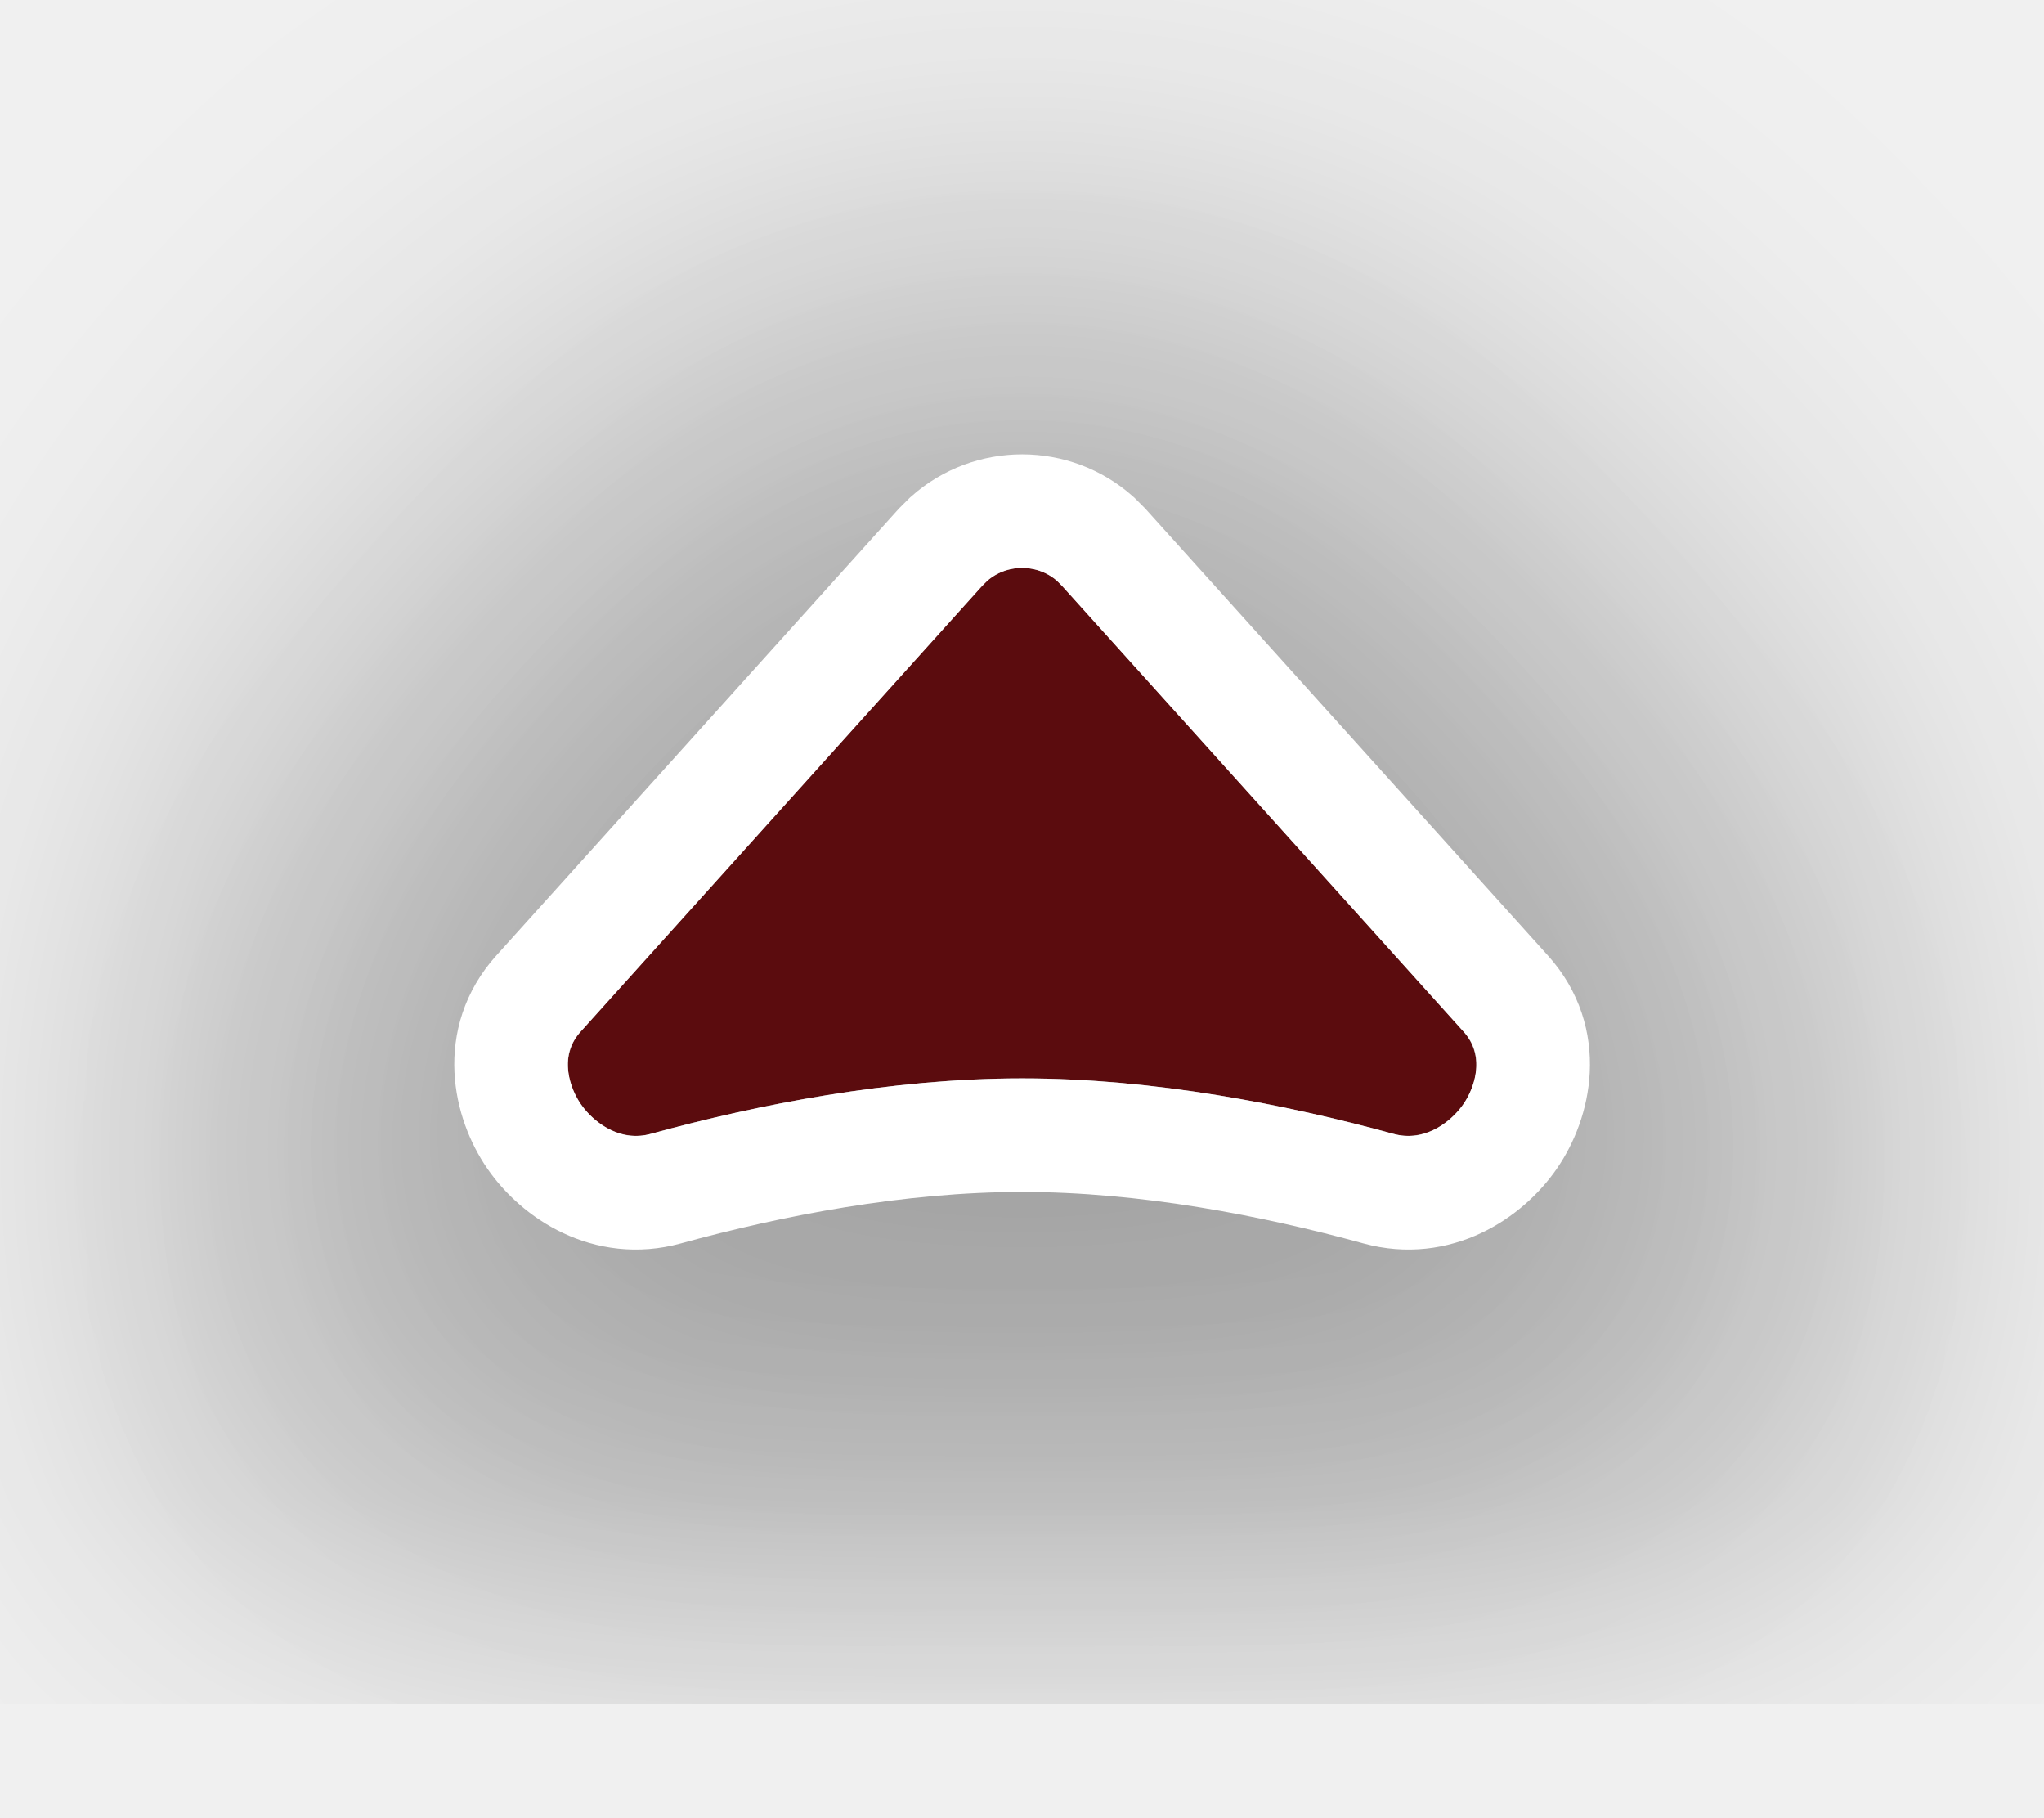
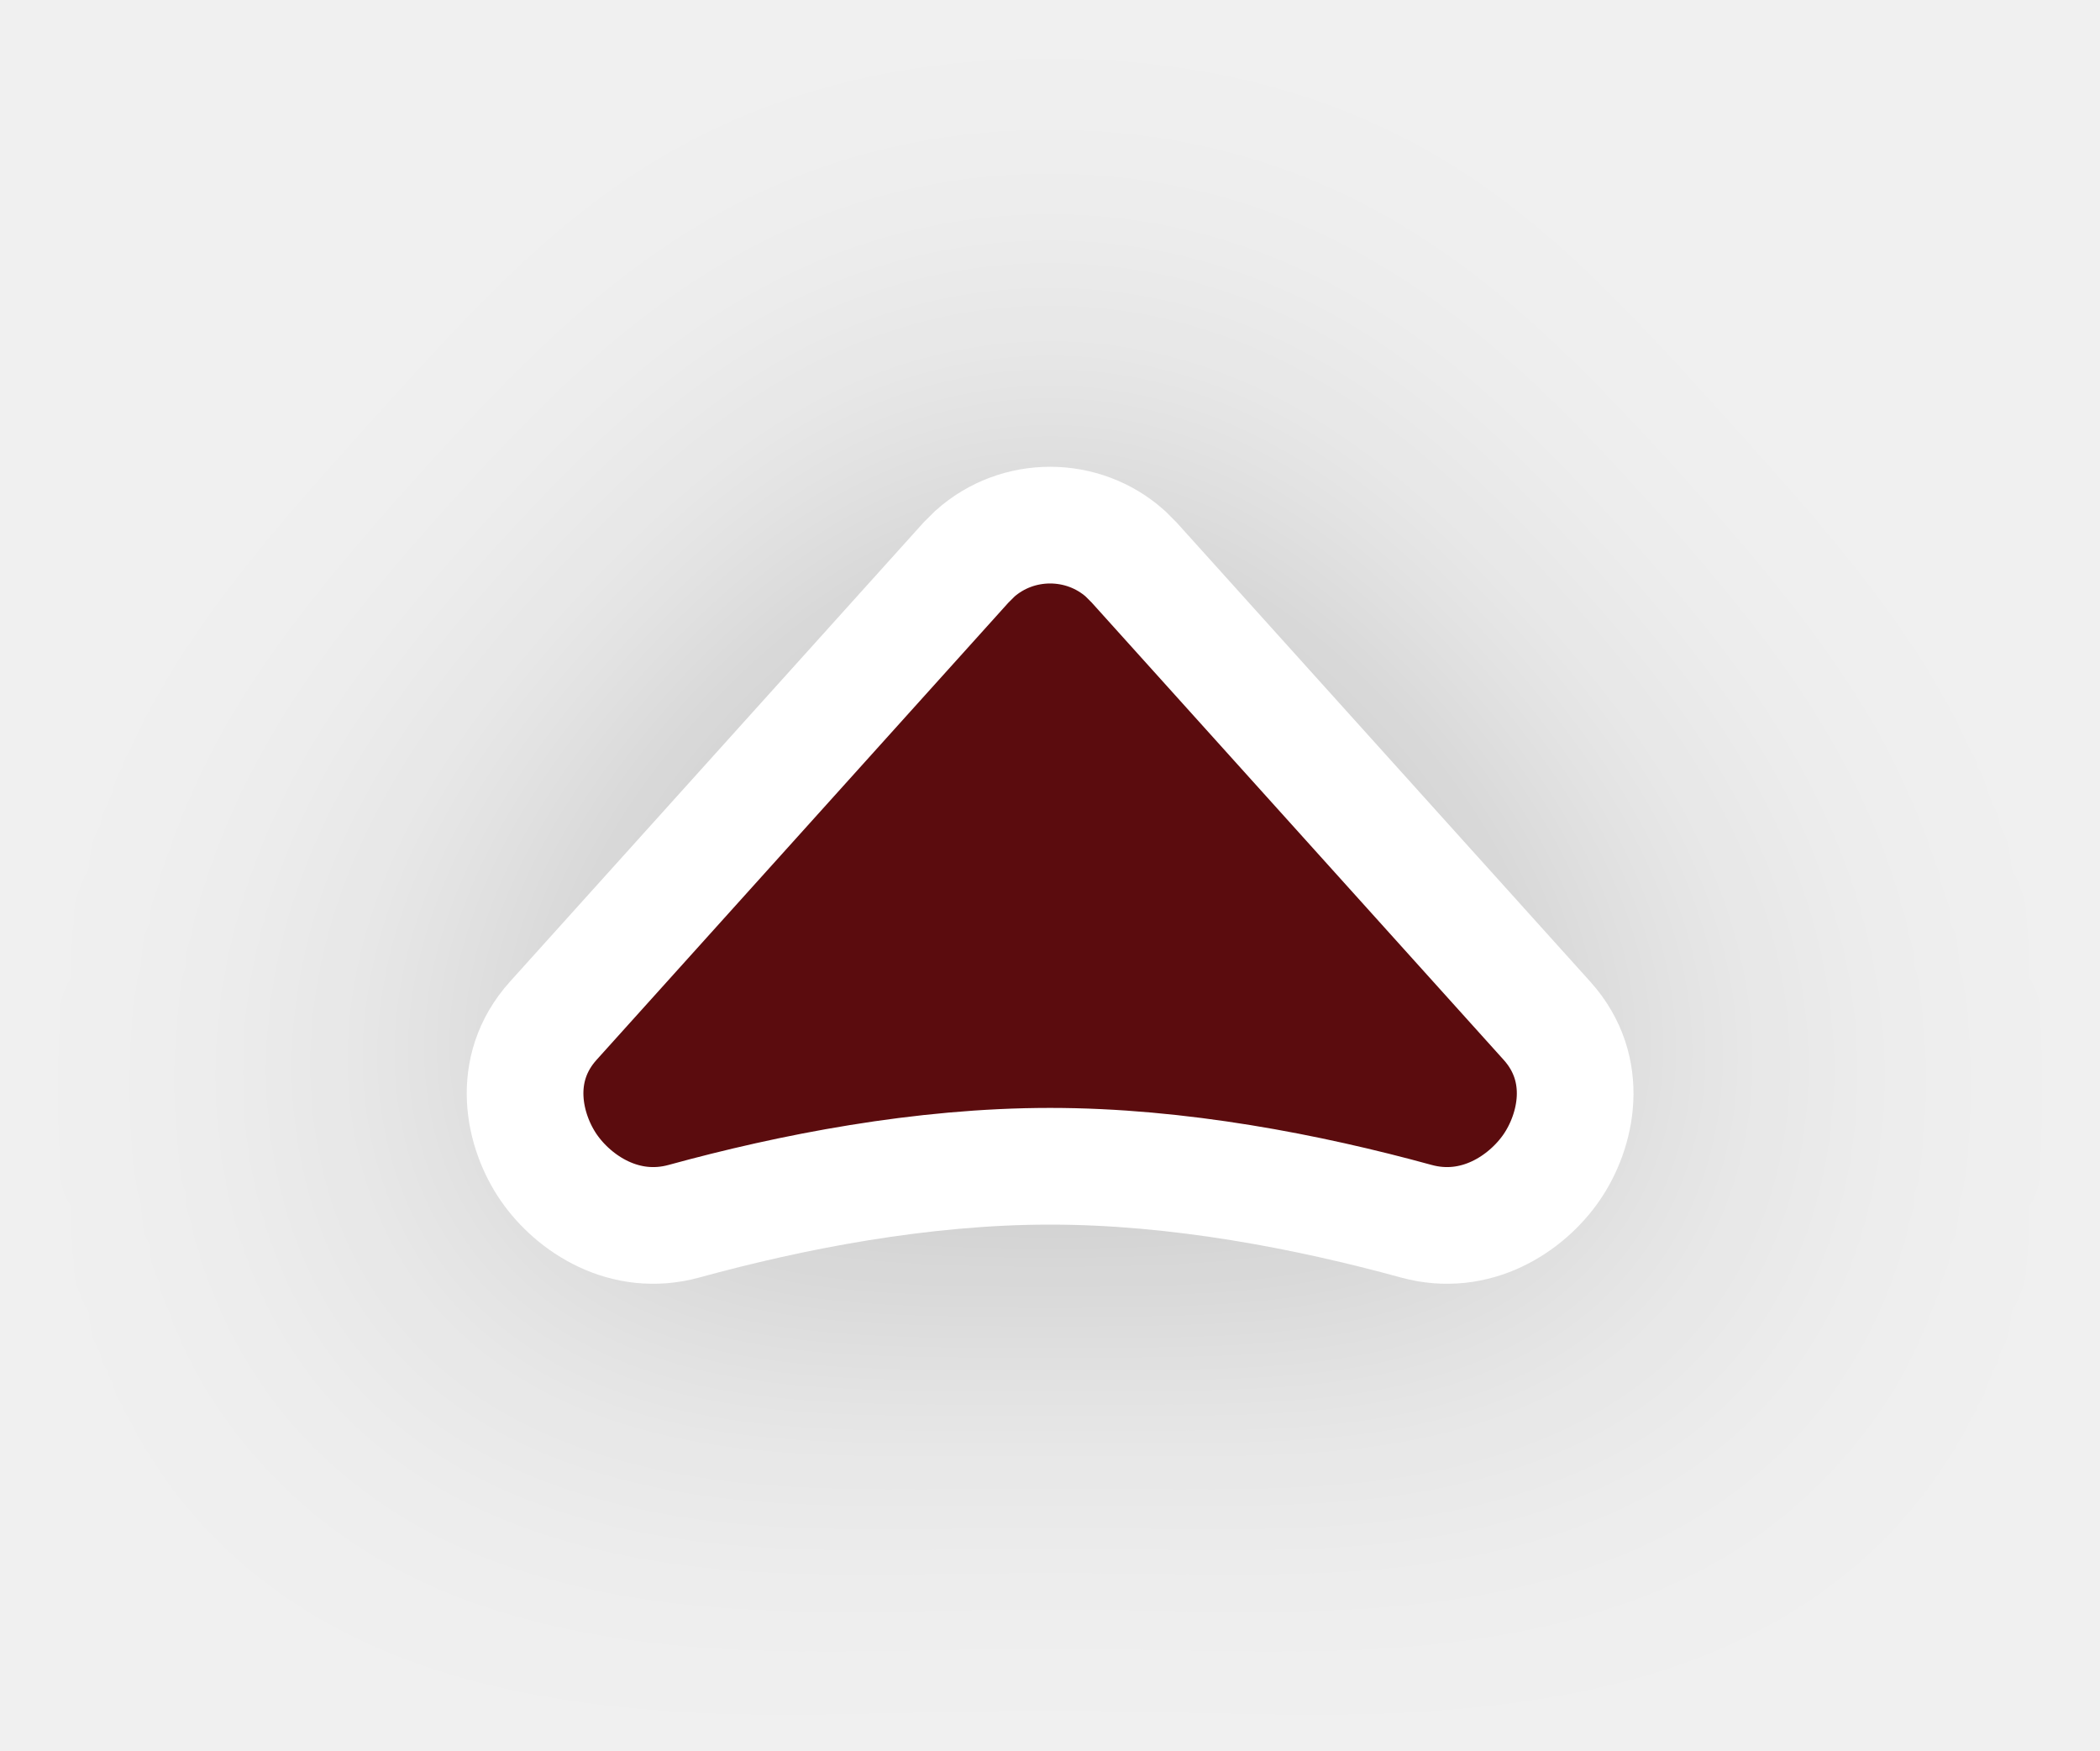
- <svg xmlns="http://www.w3.org/2000/svg" width="36" height="32" viewBox="0 0 36 32" fill="none">
+ <svg xmlns="http://www.w3.org/2000/svg" width="36" height="30" viewBox="0 0 36 30" fill="none">
  <g filter="url(#filter0_d_8318_7164)">
-     <g filter="url(#filter1_d_8318_7164)">
-       <path d="M17.305 10.308C17.675 9.897 18.328 9.897 18.699 10.308L25.776 18.164C26.443 18.904 25.513 20.231 24.544 19.965C22.656 19.447 20.326 18.988 18.002 18.988C15.677 18.988 13.348 19.447 11.46 19.965C10.491 20.231 9.561 18.904 10.227 18.164L17.305 10.308Z" fill="#5B0C0E" />
-       <path d="M16.713 9.489C17.444 8.837 18.56 8.837 19.291 9.489L19.441 9.639L26.52 17.495C27.272 18.33 27.024 19.391 26.596 20.011C26.167 20.631 25.298 21.209 24.279 20.93C22.439 20.425 20.205 19.988 18.002 19.988C15.799 19.988 13.565 20.425 11.725 20.93C10.706 21.209 9.837 20.631 9.408 20.011C8.98 19.391 8.732 18.33 9.484 17.495L16.562 9.639L16.713 9.489Z" stroke="white" stroke-width="2" />
-     </g>
+     <path d="M16.713 9.489C17.444 8.837 18.56 8.837 19.291 9.489L19.441 9.639L26.52 17.495C27.272 18.33 27.024 19.391 26.596 20.011C26.167 20.631 25.298 21.209 24.279 20.93C22.439 20.425 20.205 19.988 18.002 19.988C15.799 19.988 13.565 20.425 11.725 20.93C10.706 21.209 9.837 20.631 9.408 20.011C8.98 19.391 8.732 18.33 9.484 17.495L16.562 9.639L16.713 9.489Z" fill="#5B0C0E" stroke="white" stroke-width="2" />
  </g>
  <defs>
    <filter id="filter0_d_8318_7164" x="0" y="0" width="36.004" height="30.004" filterUnits="userSpaceOnUse" color-interpolation-filters="sRGB">
      <feFlood flood-opacity="0" result="BackgroundImageFix" />
      <feColorMatrix in="SourceAlpha" type="matrix" values="0 0 0 0 0 0 0 0 0 0 0 0 0 0 0 0 0 0 127 0" result="hardAlpha" />
      <feOffset />
      <feGaussianBlur stdDeviation="4" />
      <feColorMatrix type="matrix" values="0 0 0 0 0 0 0 0 0 0 0 0 0 0 0 0 0 0 0.23 0" />
      <feBlend mode="normal" in2="BackgroundImageFix" result="effect1_dropShadow_8318_7164" />
      <feBlend mode="normal" in="SourceGraphic" in2="effect1_dropShadow_8318_7164" result="shape" />
    </filter>
-     <filter id="filter1_d_8318_7164" x="0" y="2" width="36.004" height="30.004" filterUnits="userSpaceOnUse" color-interpolation-filters="sRGB">
-       <feFlood flood-opacity="0" result="BackgroundImageFix" />
-       <feColorMatrix in="SourceAlpha" type="matrix" values="0 0 0 0 0 0 0 0 0 0 0 0 0 0 0 0 0 0 127 0" result="hardAlpha" />
-       <feOffset dy="2" />
-       <feGaussianBlur stdDeviation="4" />
-       <feColorMatrix type="matrix" values="0 0 0 0 0 0 0 0 0 0 0 0 0 0 0 0 0 0 0.16 0" />
-       <feBlend mode="normal" in2="BackgroundImageFix" result="effect1_dropShadow_8318_7164" />
-       <feBlend mode="normal" in="SourceGraphic" in2="effect1_dropShadow_8318_7164" result="shape" />
-     </filter>
  </defs>
</svg>
